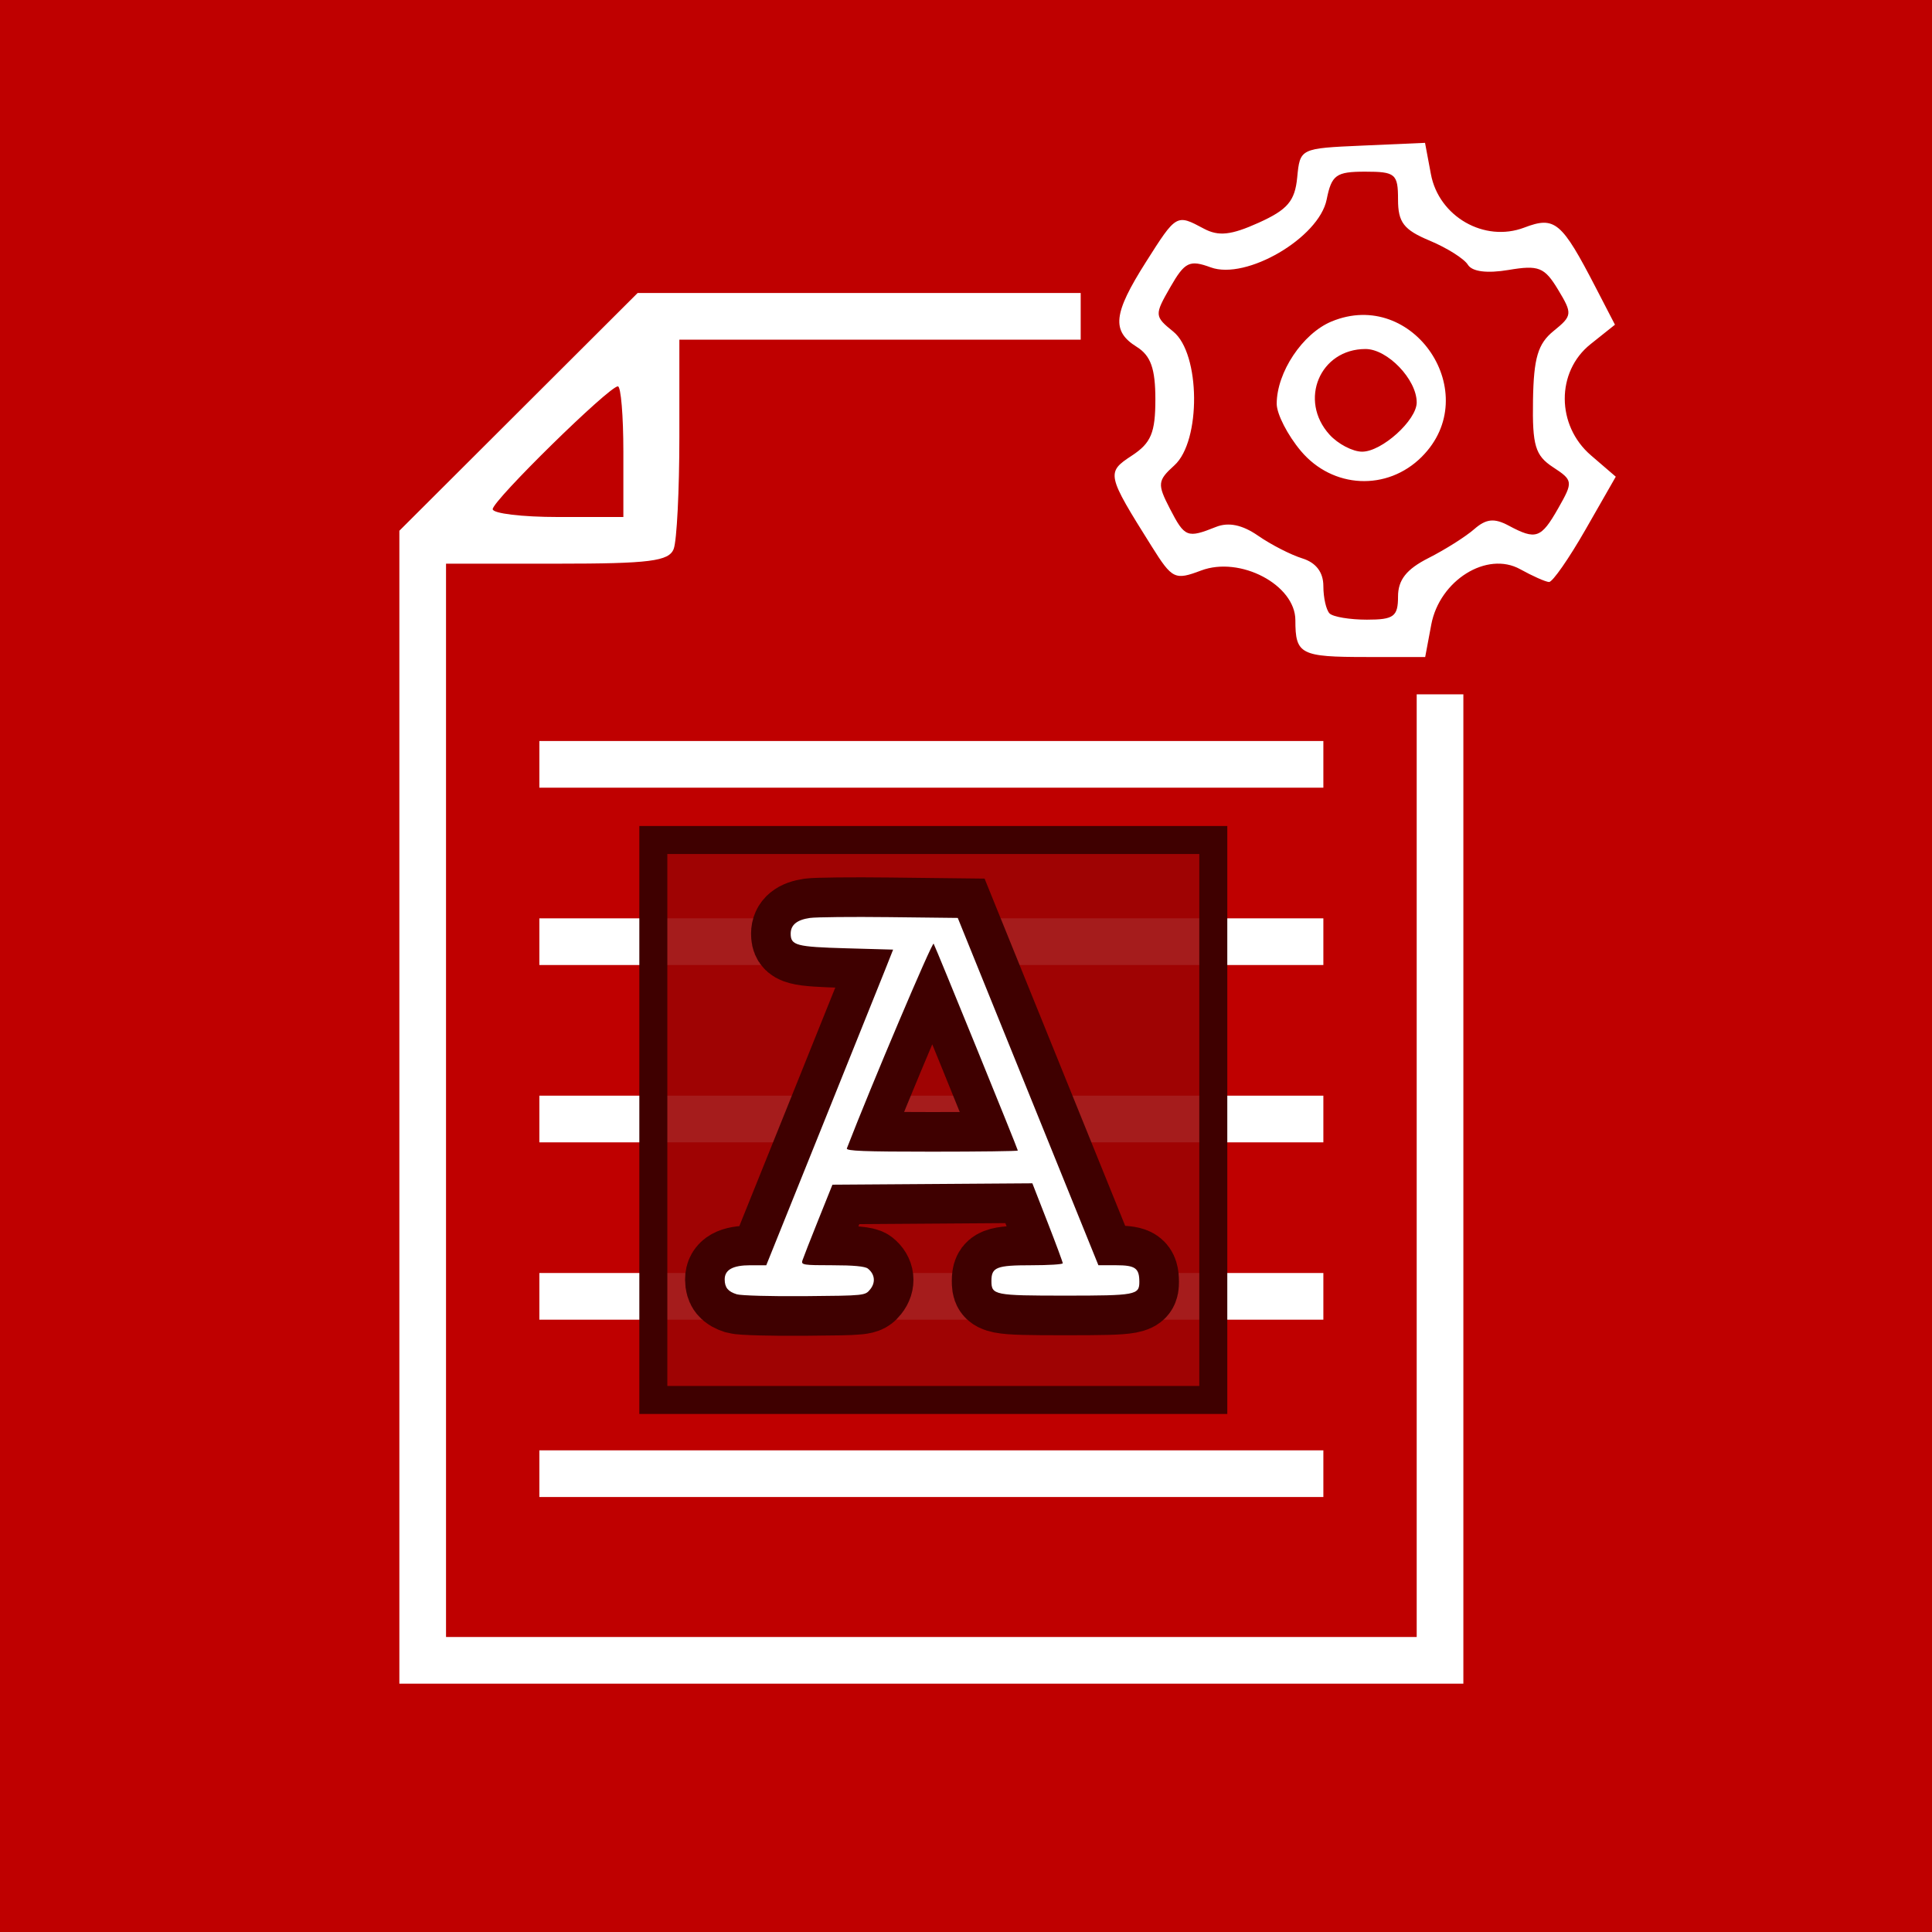
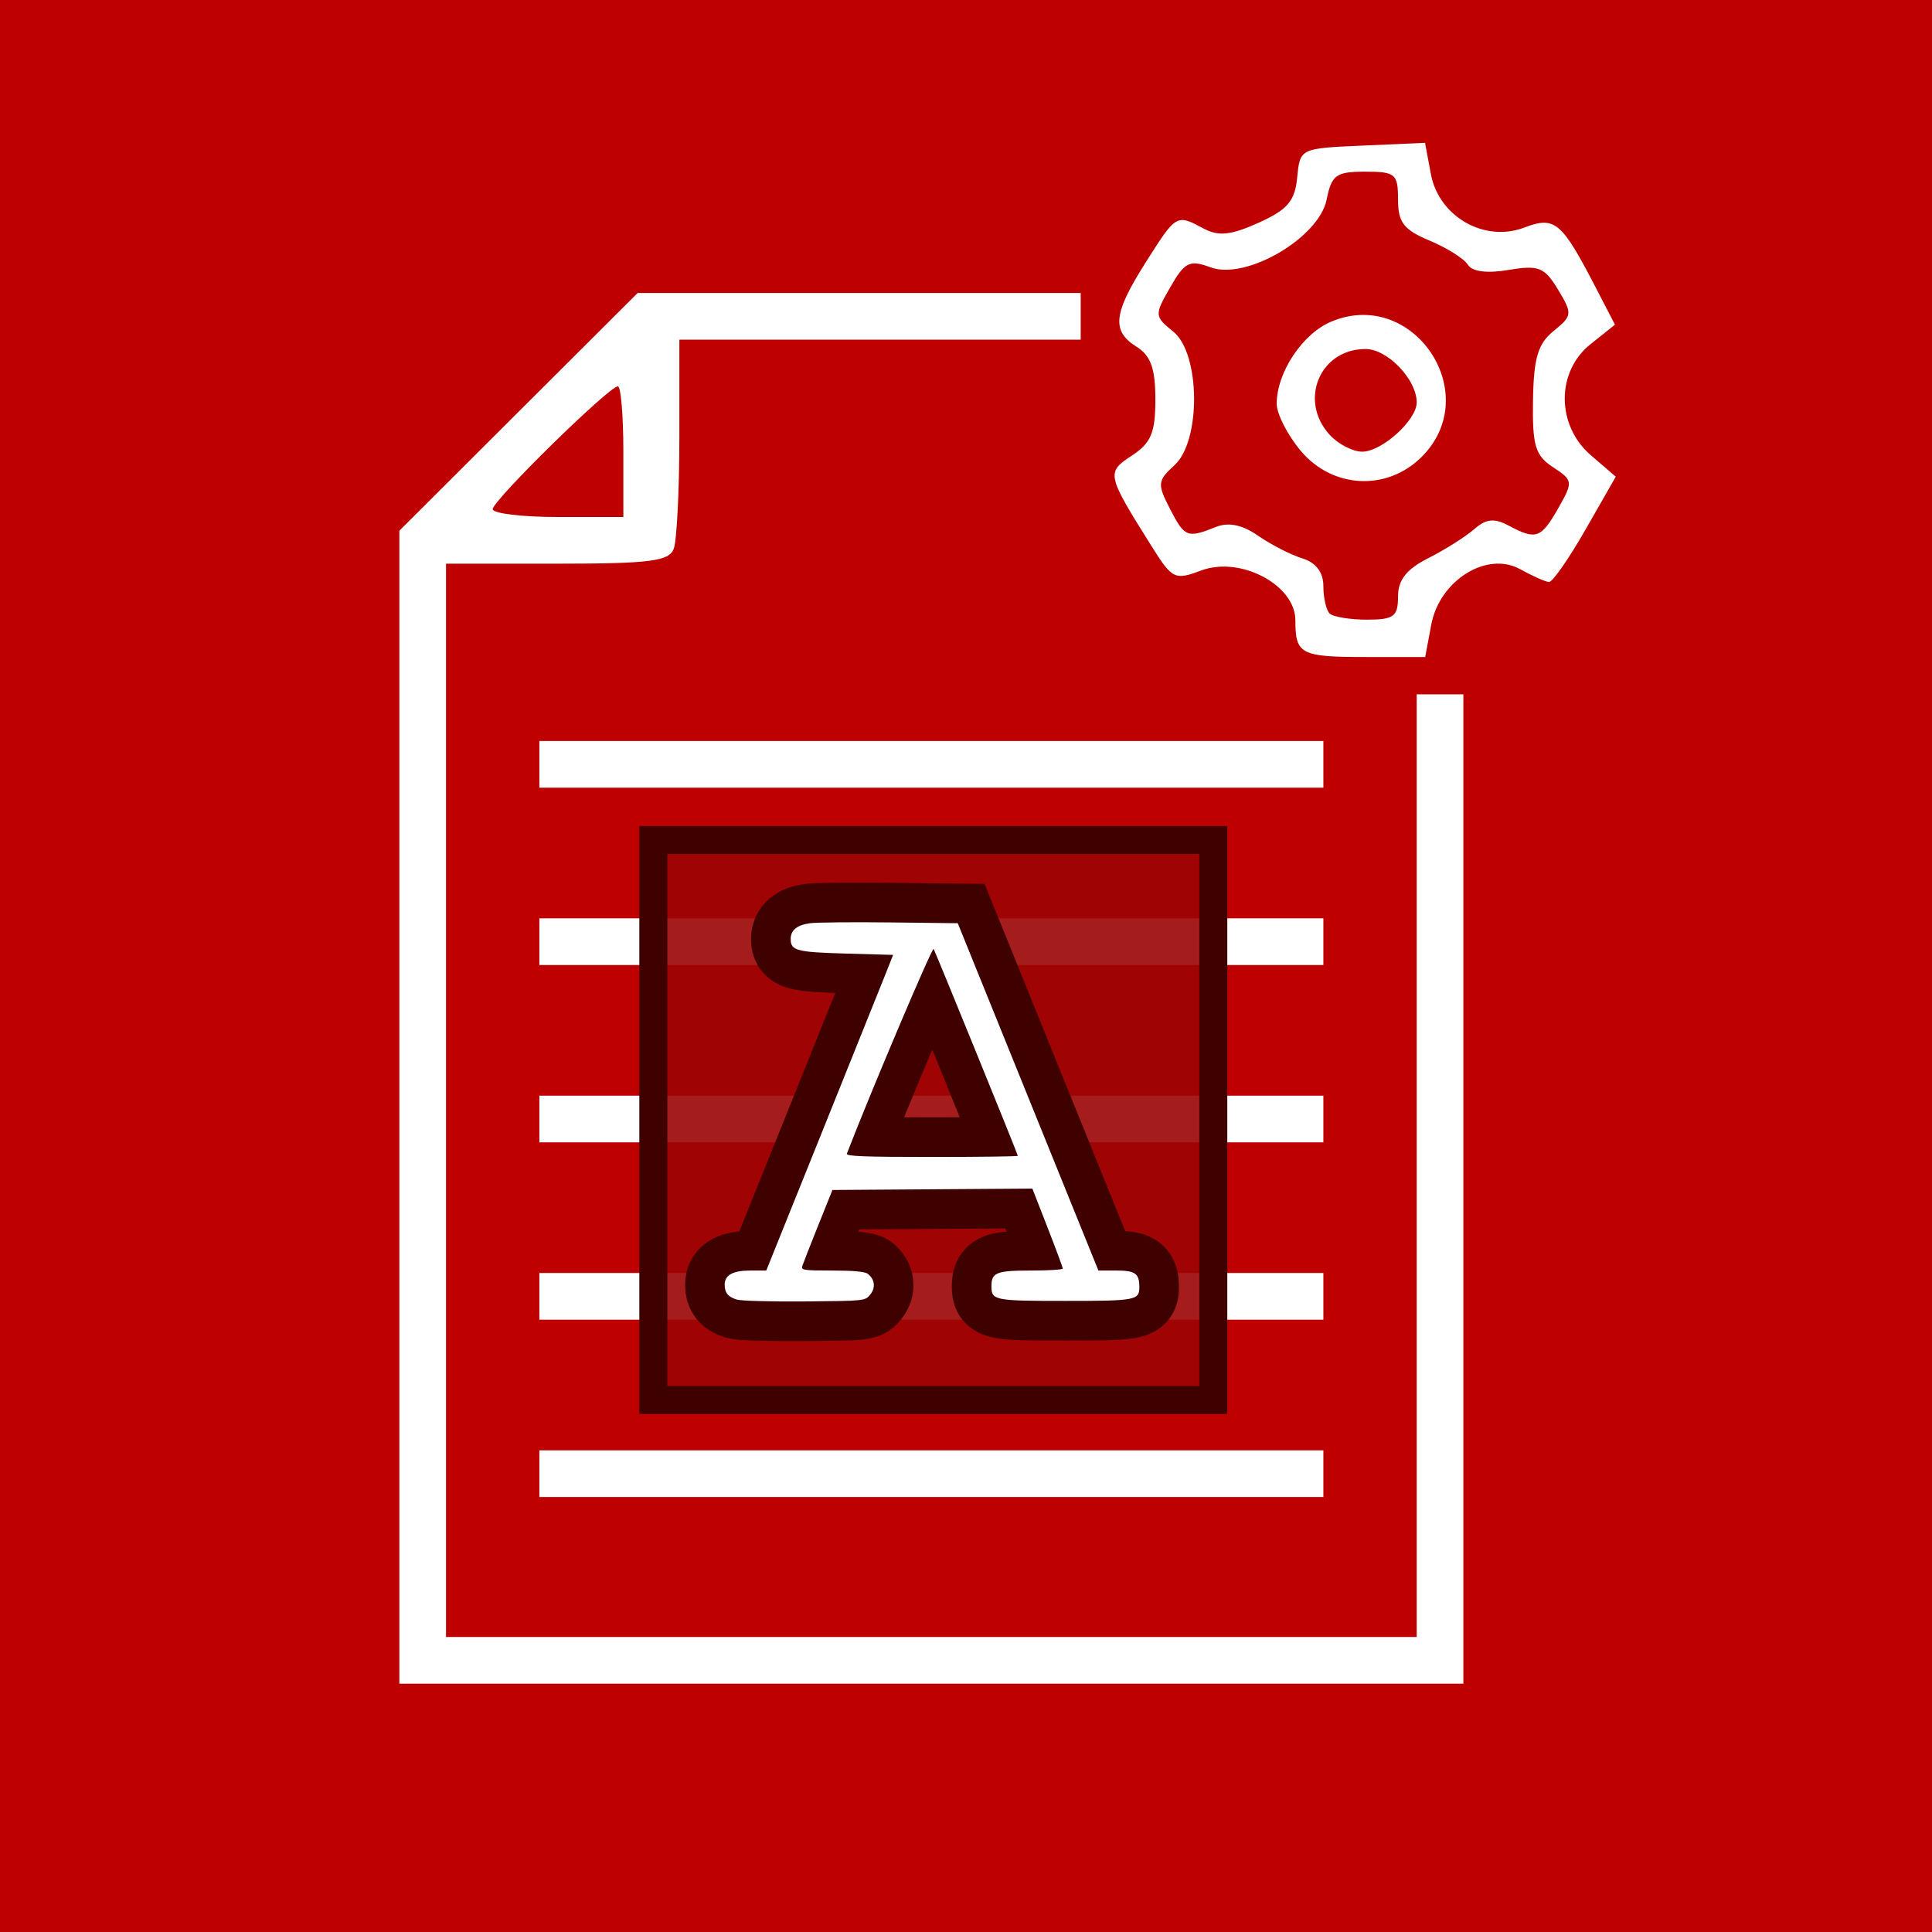
<svg xmlns="http://www.w3.org/2000/svg" lang="en-GB" viewBox="0 0 207 207">
  <defs>
    <style type="text/css">
  
  rect {
    width: 207px;
    height: 207px;
    fill: rgb(191, 0, 0);
  }
  
  path {
    fill: rgb(255, 255, 255);
    stroke-width: 1;
    transform: translateX(14px);
  }
  
  #letter {
    transform: scale(0.283); 
  }
  
  #letter rect {
    width: 212px;
    height: 212px;
    fill: rgba(155, 4, 4, 0.9);
    stroke: rgb(63, 0, 0);
    stroke-width: 10.6px;
  }
  
  #letter path {
-     transform: translateX(1px);
+     transform: translate(1px, 2px);
  }
  
  #letter path:nth-of-type(1) {
    stroke: rgb(63, 0, 0);
    stroke-width: 30px;  
  }
  
  #letter path:nth-of-type(2) {
    fill: rgb(255, 255, 255);
  }
  
  </style>
    <g id="letter">
      <rect />
      <path d="m 30.585,171.99 c -3.302,-1.026 -4.548,-2.548 -4.57,-5.585 C 25.988,162.724 29.08,161 35.707,161 h 6.049 L 62.797,108.75 C 74.37,80.013 85.176,53.125 86.81,49 L 89.781,41.5 72.04,41 C 53.119,40.467 51,39.908 51,35.449 c 0,-3.291 2.382,-5.238 7.262,-5.936 2.331,-0.333 15.883,-0.472 30.116,-0.309 L 114.256,29.5 140.878,95.247 167.5,160.993 l 6.715,0.003 c 7.27,0.004 8.785,1.093 8.785,6.315 0,4.93 -1.394,5.188 -28,5.188 -26.913,0 -28,-0.215 -28,-5.551 0,-5.2 1.897,-5.949 15.071,-5.949 6.561,0 11.932,-0.338 11.937,-0.75 0.004,-0.412 -2.583,-7.392 -5.75,-15.511 L 142.5,129.978 104.654,130.239 66.807,130.5 61.401,143.97 c -2.973,7.408 -5.66,14.271 -5.971,15.25 -0.52,1.639 0.379,1.78 11.311,1.78 7.986,0 12.397,0.409 13.466,1.25 2.662,2.093 3.025,5.241 0.905,7.861 -1.927,2.382 -2.008,2.39 -24.773,2.587 -12.562,0.109 -24.152,-0.21 -25.755,-0.708 z M 137,117.578 C 137,117.003 105.99,40.817 105.122,39.258 104.618,38.354 81.433,93.043 72.269,116.75 71.889,117.734 78.716,118 104.393,118 122.327,118 137,117.81 137,117.578 Z" />
      <path d="m 30.585,171.99 c -3.302,-1.026 -4.548,-2.548 -4.57,-5.585 C 25.988,162.724 29.08,161 35.707,161 h 6.049 L 62.797,108.75 C 74.37,80.013 85.176,53.125 86.81,49 L 89.781,41.5 72.04,41 C 53.119,40.467 51,39.908 51,35.449 c 0,-3.291 2.382,-5.238 7.262,-5.936 2.331,-0.333 15.883,-0.472 30.116,-0.309 L 114.256,29.5 140.878,95.247 167.5,160.993 l 6.715,0.003 c 7.27,0.004 8.785,1.093 8.785,6.315 0,4.93 -1.394,5.188 -28,5.188 -26.913,0 -28,-0.215 -28,-5.551 0,-5.2 1.897,-5.949 15.071,-5.949 6.561,0 11.932,-0.338 11.937,-0.75 0.004,-0.412 -2.583,-7.392 -5.75,-15.511 L 142.5,129.978 104.654,130.239 66.807,130.5 61.401,143.97 c -2.973,7.408 -5.66,14.271 -5.971,15.25 -0.52,1.639 0.379,1.78 11.311,1.78 7.986,0 12.397,0.409 13.466,1.25 2.662,2.093 3.025,5.241 0.905,7.861 -1.927,2.382 -2.008,2.39 -24.773,2.587 -12.562,0.109 -24.152,-0.21 -25.755,-0.708 z M 137,117.578 C 137,117.003 105.99,40.817 105.122,39.258 104.618,38.354 81.433,93.043 72.269,116.75 71.889,117.734 78.716,118 104.393,118 122.327,118 137,117.81 137,117.578 Z" />
    </g>
  </defs>
  <rect />
  <path d="M 0.789,103.894 Z m 142,23.5 V 74.394 h -2.5 -2.5 v 50.5 50.5 H 85.789 33.789 v -57.5 -57.5 h 11.893 c 9.922,0 11.994,-0.262 12.5,-1.582 0.334,-0.87 0.607,-6.27 0.607,-12 V 36.394 h 21.5 21.5 v -2.5 -2.5 H 78.052 54.316 L 41.552,44.13 28.789,56.865 v 61.764 61.764 H 85.789 142.789 Z M 38.789,54.553 c 0,-0.925 12.47,-13.159 13.413,-13.159 0.323,0 0.587,3.15 0.587,7 v 7 h -7 c -3.85,0 -7,-0.379 -7,-0.841 z M 127.789,157.894 v -2.5 H 85.789 43.789 v 2.5 2.5 h 42 42 z m 0,-19 v -2.5 H 85.789 43.789 v 2.5 2.5 h 42 42 z m 0,-19 v -2.5 H 85.789 43.789 v 2.5 2.5 h 42 42 z m 0,-19 V 98.394 H 85.789 43.789 v 2.5 2.5 h 42 42 z m 0,-19 v -2.5 H 85.789 43.789 v 2.5 2.5 h 42 42 z m 11.559,-14.963 c 0.892,-4.754 5.966,-7.919 9.53,-5.944 1.326,0.735 2.715,1.352 3.088,1.371 0.372,0.019 2.134,-2.511 3.915,-5.624 l 3.238,-5.66 -2.665,-2.292 c -3.717,-3.197 -3.738,-8.957 -0.044,-11.903 l 2.621,-2.09 -2.043,-3.948 c -3.681,-7.113 -4.387,-7.707 -7.677,-6.456 -4.264,1.621 -9.146,-1.172 -9.999,-5.722 l -0.63,-3.358 -6.696,0.294 c -6.695,0.294 -6.696,0.295 -7,3.417 -0.246,2.527 -1.033,3.451 -4.132,4.849 -2.96,1.335 -4.293,1.477 -5.88,0.628 -2.932,-1.569 -2.928,-1.572 -6.206,3.597 -3.498,5.516 -3.699,7.373 -0.978,9.072 1.505,0.94 2,2.332 2,5.626 0,3.573 -0.462,4.679 -2.517,6.026 -2.766,1.812 -2.721,2.014 2.14,9.757 2.184,3.479 2.467,3.616 5.275,2.556 4.189,-1.581 10.102,1.538 10.102,5.328 0,3.659 0.543,3.939 7.621,3.939 h 6.288 z m -10.892,-1.204 c -0.367,-0.367 -0.667,-1.686 -0.667,-2.933 0,-1.476 -0.784,-2.509 -2.25,-2.965 -1.238,-0.384 -3.375,-1.48 -4.75,-2.435 -1.675,-1.163 -3.16,-1.473 -4.5,-0.939 -3.092,1.233 -3.348,1.132 -4.937,-1.941 -1.371,-2.651 -1.334,-3.019 0.474,-4.655 2.874,-2.601 2.796,-11.971 -0.119,-14.332 -2.024,-1.639 -2.033,-1.772 -0.32,-4.756 1.555,-2.71 2.063,-2.959 4.332,-2.125 3.803,1.397 11.603,-3.168 12.424,-7.271 0.527,-2.633 1.009,-2.982 4.121,-2.982 3.246,0 3.525,0.236 3.525,2.987 0,2.447 0.61,3.241 3.378,4.398 1.858,0.776 3.704,1.939 4.103,2.584 0.462,0.747 2.049,0.95 4.372,0.56 3.217,-0.541 3.841,-0.292 5.29,2.106 1.563,2.587 1.54,2.802 -0.473,4.432 -1.681,1.361 -2.135,2.886 -2.209,7.421 -0.079,4.861 0.239,5.925 2.141,7.172 2.157,1.413 2.177,1.565 0.566,4.396 -1.847,3.247 -2.384,3.435 -5.317,1.865 -1.538,-0.823 -2.414,-0.733 -3.684,0.379 -0.917,0.803 -3.129,2.2 -4.917,3.105 -2.347,1.189 -3.25,2.333 -3.25,4.121 0,2.138 -0.454,2.474 -3.333,2.474 -1.833,0 -3.633,-0.3 -4,-0.667 z m 9.879,-16.788 c 6.73,-6.73 -0.877,-18.136 -9.666,-14.495 -3.106,1.287 -5.879,5.449 -5.879,8.824 0,1.085 1.165,3.357 2.589,5.05 3.407,4.049 9.25,4.329 12.957,0.622 z m -9.89,-2.374 c -3.332,-3.681 -1.021,-9.171 3.86,-9.171 2.357,0 5.485,3.263 5.485,5.723 0,1.905 -3.735,5.277 -5.845,5.277 -1.015,0 -2.59,-0.823 -3.5,-1.829 z" />
  <use id="letter-a" href="#letter" x="70" y="90" />
</svg>
